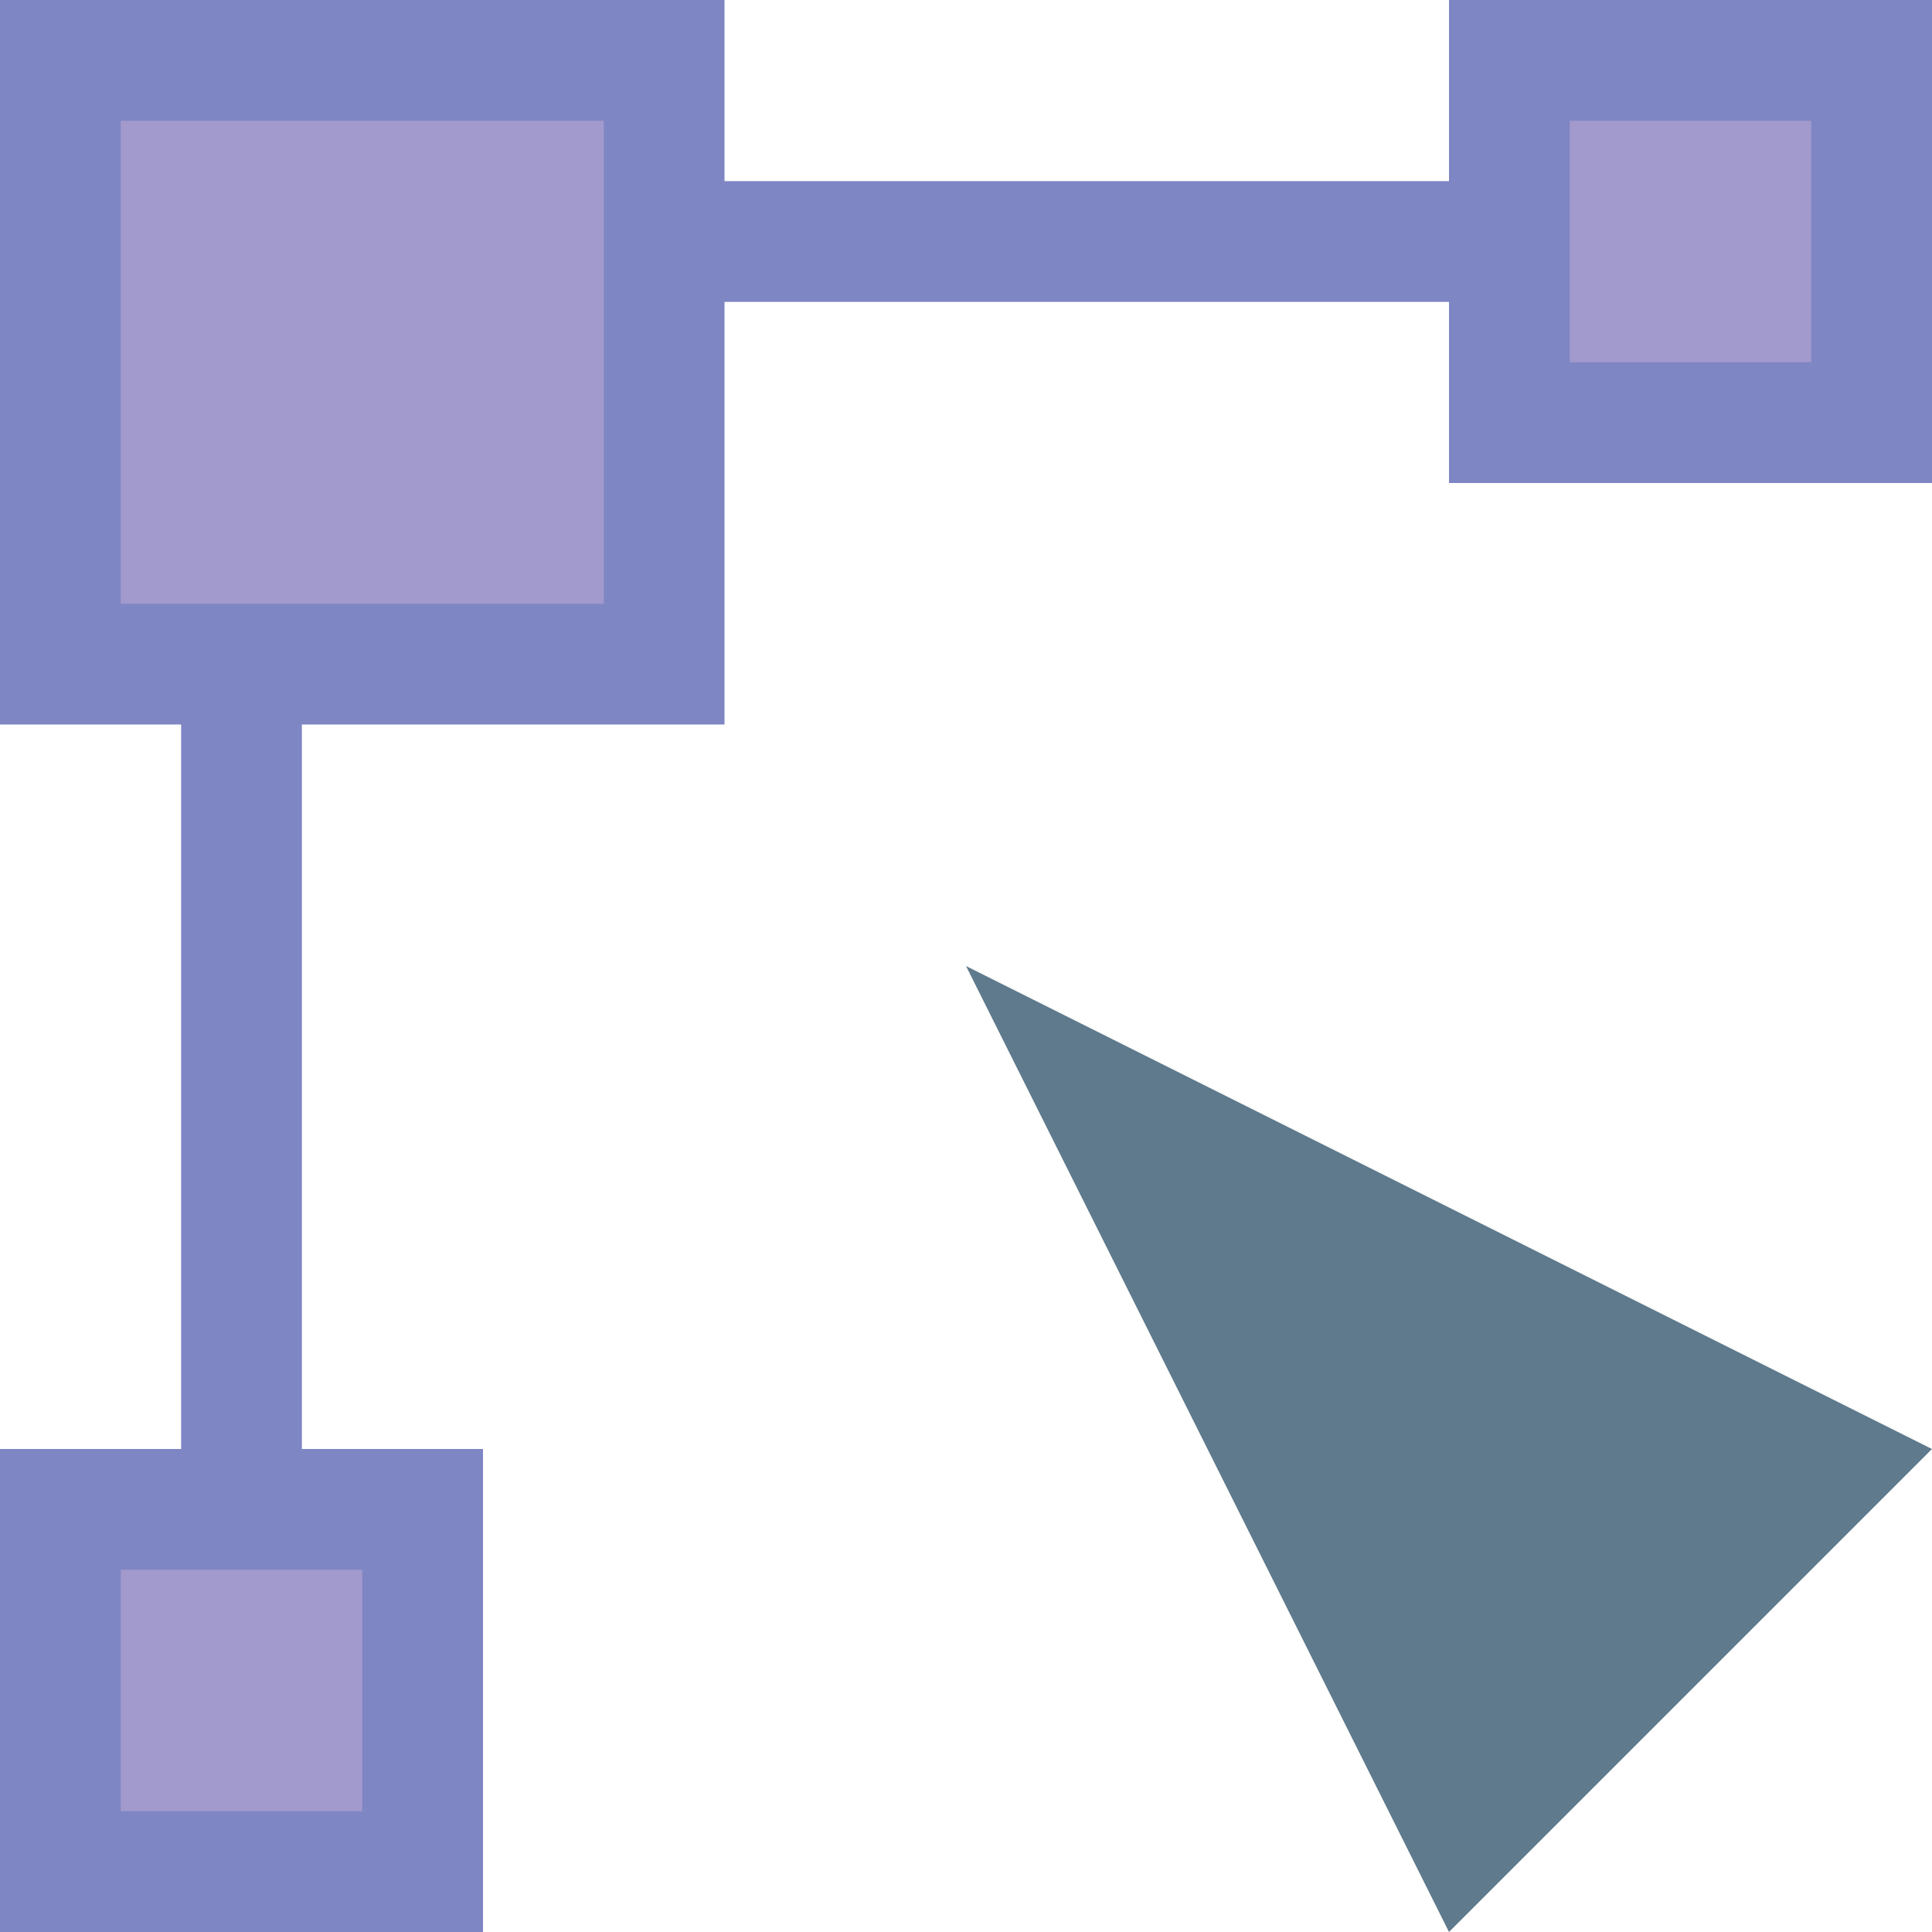
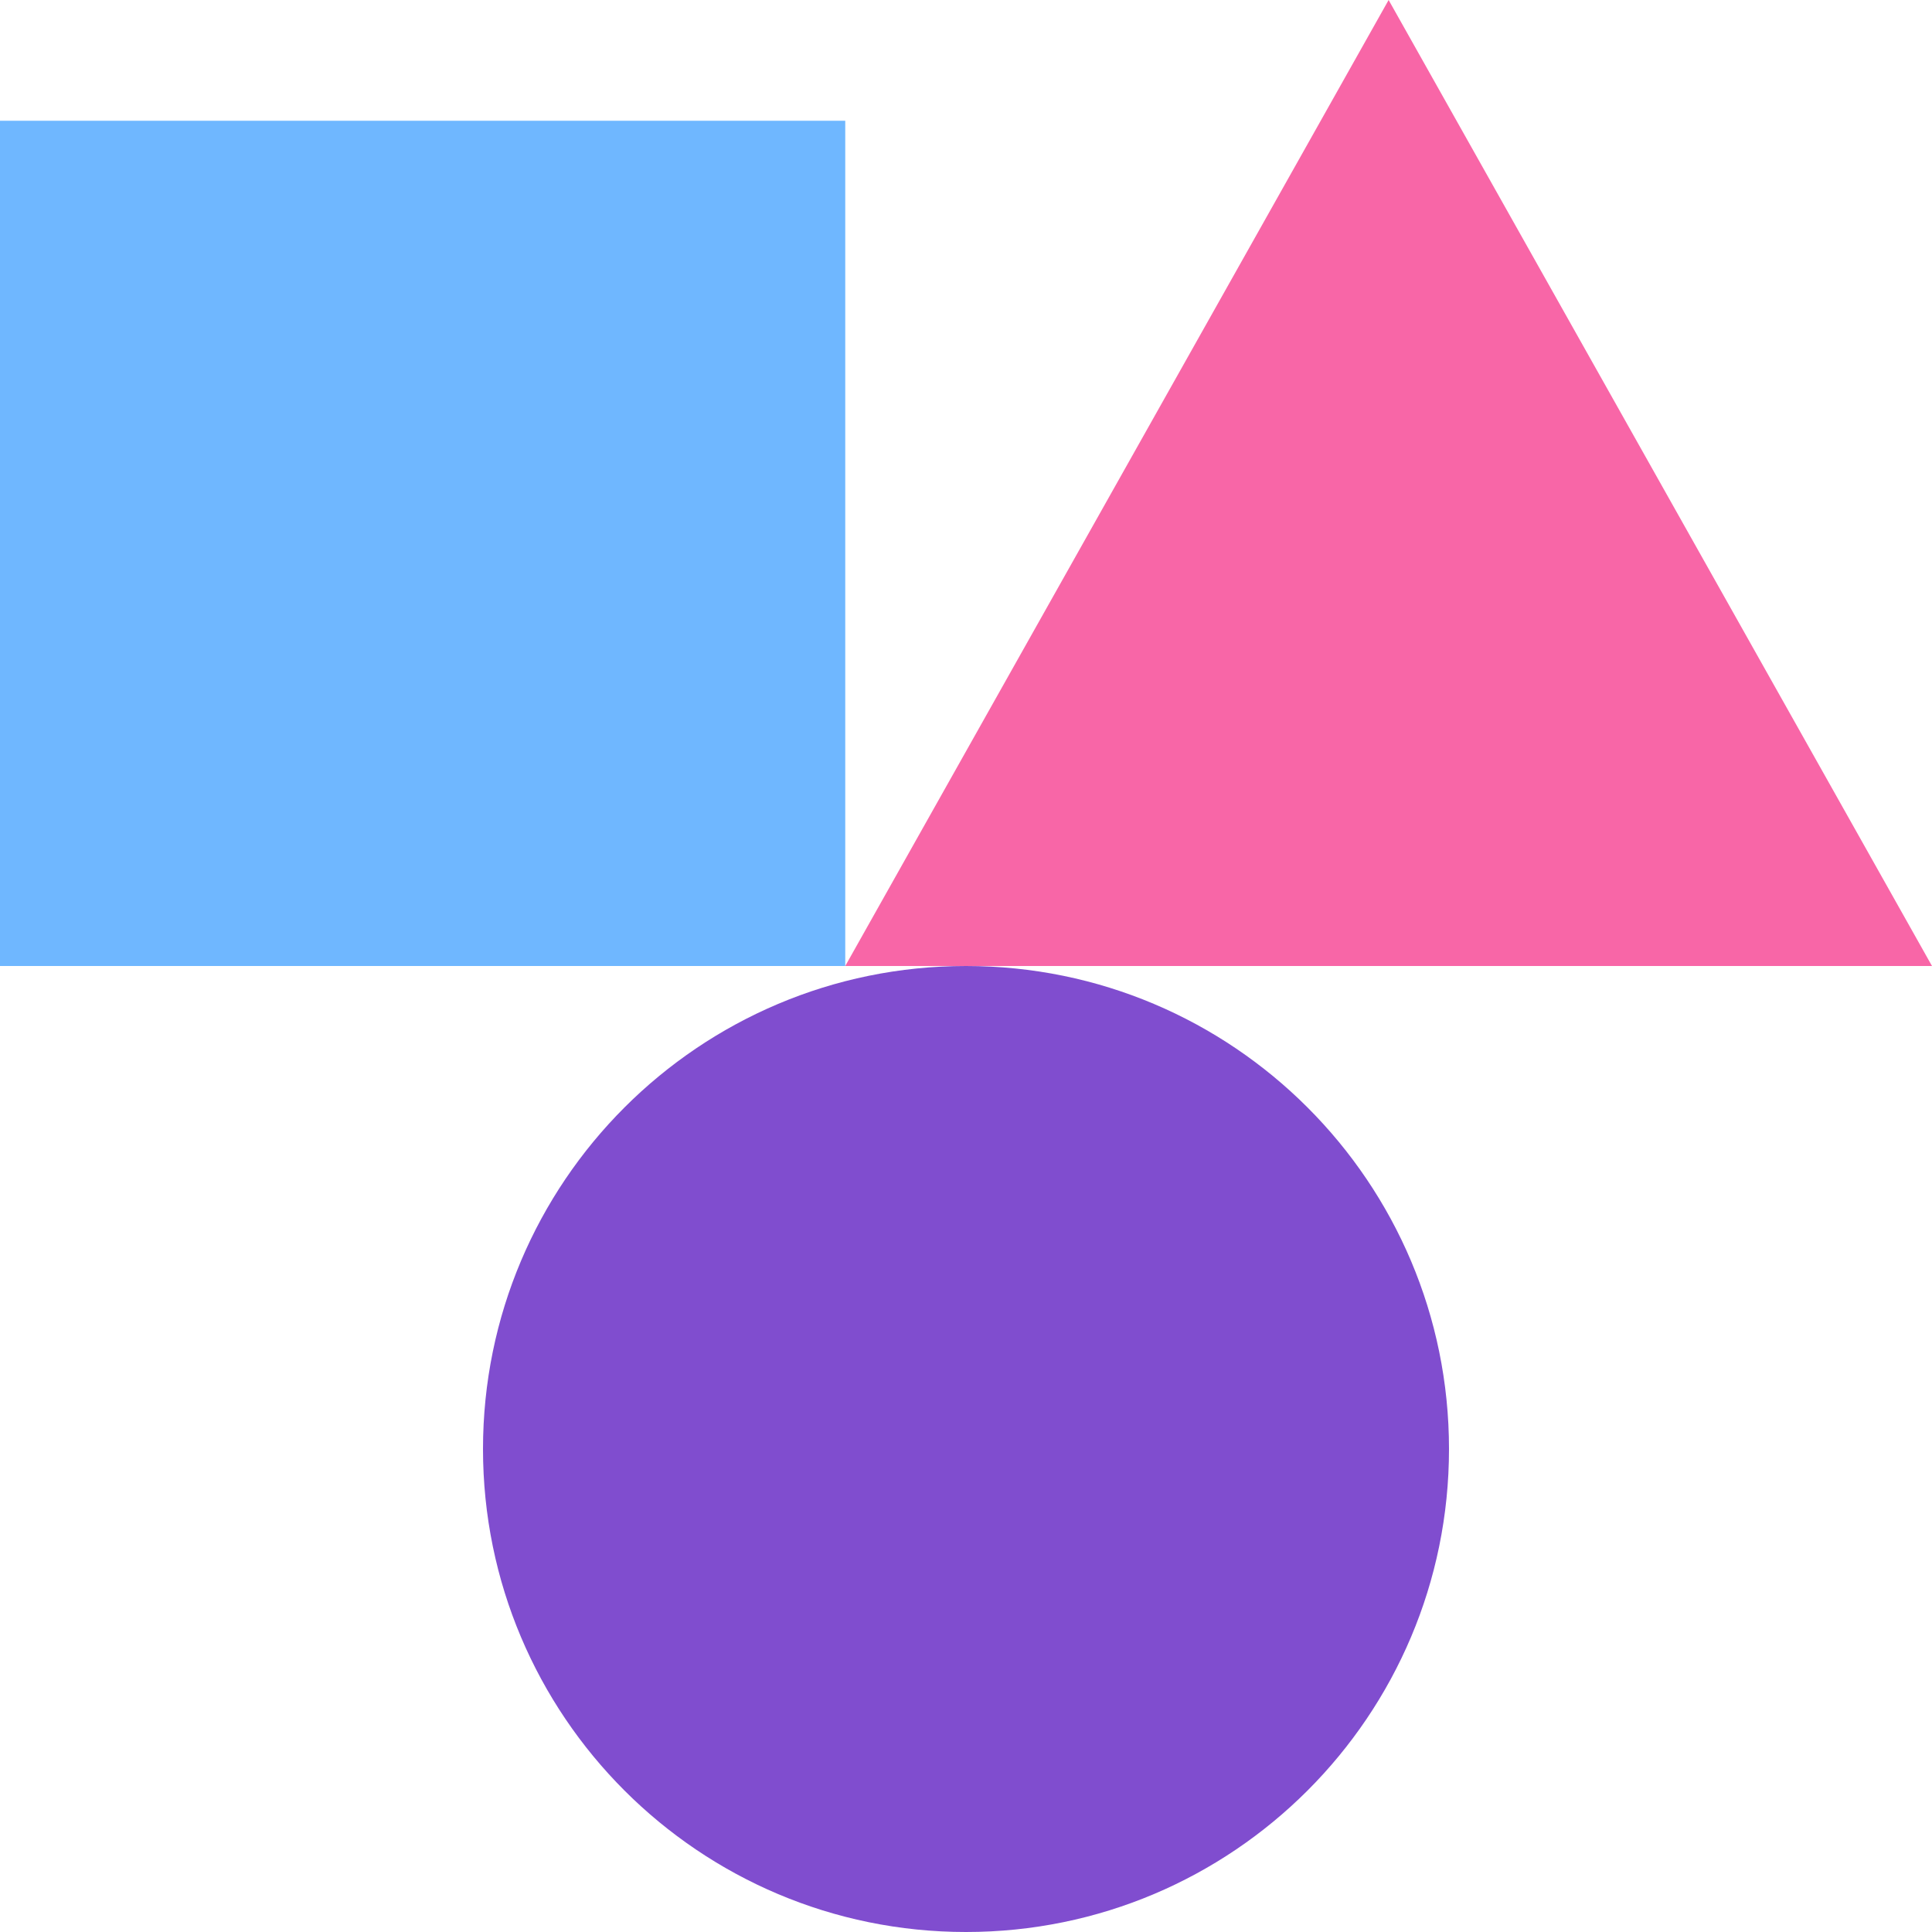
<svg xmlns="http://www.w3.org/2000/svg" width="16" height="16" id="svg4159" version="1.1" viewBox="0 0 16 16">
  <defs id="defs4161">
    <clipPath clipPathUnits="userSpaceOnUse" id="clipPath5603">
      <path style="fill:#00ffff;fill-opacity:1;stroke:none;stroke-width:0.265px;stroke-linecap:butt;stroke-linejoin:miter;stroke-opacity:1" d="m 61.912,165.767 -6.879,6.879 6.879,6.879 6.879,-6.879 z" id="path5605" />
    </clipPath>
  </defs>
  <g id="layer1">
-     <g id="g876">
-       <g id="g909">
-         <path id="path878" d="M 1.5,1.5 V 14 h 1 V 2.5 H 14 v -1 z" style="color:#000000;font-style:normal;font-variant:normal;font-weight:normal;font-stretch:normal;font-size:medium;line-height:normal;font-family:sans-serif;font-variant-ligatures:normal;font-variant-position:normal;font-variant-caps:normal;font-variant-numeric:normal;font-variant-alternates:normal;font-feature-settings:normal;text-indent:0;text-align:start;text-decoration:none;text-decoration-line:none;text-decoration-style:solid;text-decoration-color:#000000;letter-spacing:normal;word-spacing:normal;text-transform:none;writing-mode:lr-tb;direction:ltr;text-orientation:mixed;dominant-baseline:auto;baseline-shift:baseline;text-anchor:start;white-space:normal;shape-padding:0;clip-rule:nonzero;display:inline;overflow:visible;visibility:visible;opacity:1;isolation:auto;mix-blend-mode:normal;color-interpolation:sRGB;color-interpolation-filters:linearRGB;solid-color:#000000;solid-opacity:1;vector-effect:none;fill:#7e86c4;fill-opacity:1;fill-rule:nonzero;stroke:none;stroke-width:1px;stroke-linecap:butt;stroke-linejoin:miter;stroke-miterlimit:4;stroke-dasharray:none;stroke-dashoffset:0;stroke-opacity:1;color-rendering:auto;image-rendering:auto;shape-rendering:auto;text-rendering:auto;enable-background:accumulate" />
-         <rect style="opacity:1;fill:#7e86c4;fill-opacity:1;fill-rule:nonzero;stroke:none;stroke-width:6;stroke-linecap:square;stroke-linejoin:bevel;stroke-miterlimit:4;stroke-dasharray:none;stroke-dashoffset:35;stroke-opacity:1" id="rect825" width="6" height="6" x="0" y="0" />
-         <rect style="opacity:1;fill:#7e86c4;fill-opacity:1;fill-rule:nonzero;stroke:none;stroke-width:6;stroke-linecap:square;stroke-linejoin:bevel;stroke-miterlimit:4;stroke-dasharray:none;stroke-dashoffset:35;stroke-opacity:1" id="rect827" width="4" height="4" x="12" y="0" />
-         <rect style="opacity:1;fill:#7e86c4;fill-opacity:1;fill-rule:nonzero;stroke:none;stroke-width:6;stroke-linecap:square;stroke-linejoin:bevel;stroke-miterlimit:4;stroke-dasharray:none;stroke-dashoffset:35;stroke-opacity:1" id="rect829" width="4" height="4" x="0" y="12" />
-         <path style="fill:#5f7a8d;fill-opacity:1;stroke:none;stroke-width:1px;stroke-linecap:butt;stroke-linejoin:miter;stroke-opacity:1" d="m 8,8 4,8 4,-4 z" id="path837" />
-         <rect style="opacity:1;fill:#a29acd;fill-opacity:1;fill-rule:nonzero;stroke:none;stroke-width:6;stroke-linecap:square;stroke-linejoin:bevel;stroke-miterlimit:4;stroke-dasharray:none;stroke-dashoffset:35;stroke-opacity:1" id="rect839" width="4" height="4" x="1" y="1" />
-         <rect style="opacity:1;fill:#a29acd;fill-opacity:1;fill-rule:nonzero;stroke:none;stroke-width:6;stroke-linecap:square;stroke-linejoin:bevel;stroke-miterlimit:4;stroke-dasharray:none;stroke-dashoffset:35;stroke-opacity:1" id="rect841" width="2" height="2" x="1" y="13" />
-         <rect style="opacity:1;fill:#a29acd;fill-opacity:1;fill-rule:nonzero;stroke:none;stroke-width:6;stroke-linecap:square;stroke-linejoin:bevel;stroke-miterlimit:4;stroke-dasharray:none;stroke-dashoffset:35;stroke-opacity:1" id="rect843" width="2" height="2" x="13" y="1" />
-       </g>
+     <g id="g853">
+       <rect y="1" x="0" height="7" width="7" id="rect825" style="opacity:1;fill:#6fb7ff;fill-opacity:1;fill-rule:nonzero;stroke:none;stroke-width:6;stroke-linecap:square;stroke-linejoin:bevel;stroke-miterlimit:4;stroke-dasharray:none;stroke-dashoffset:35;stroke-opacity:1" />
+       <path id="path827" d="M 7,8 11.5,0 16,8 Z" style="fill:#f866a7;fill-opacity:1;stroke:none;stroke-width:1px;stroke-linecap:butt;stroke-linejoin:miter;stroke-opacity:1" />
+       <circle r="4" cy="12" cx="8" id="path829" style="opacity:1;fill:#804dcf;fill-opacity:1;fill-rule:nonzero;stroke:none;stroke-width:6;stroke-linecap:square;stroke-linejoin:bevel;stroke-miterlimit:4;stroke-dasharray:none;stroke-dashoffset:35;stroke-opacity:1" />
    </g>
  </g>
</svg>
